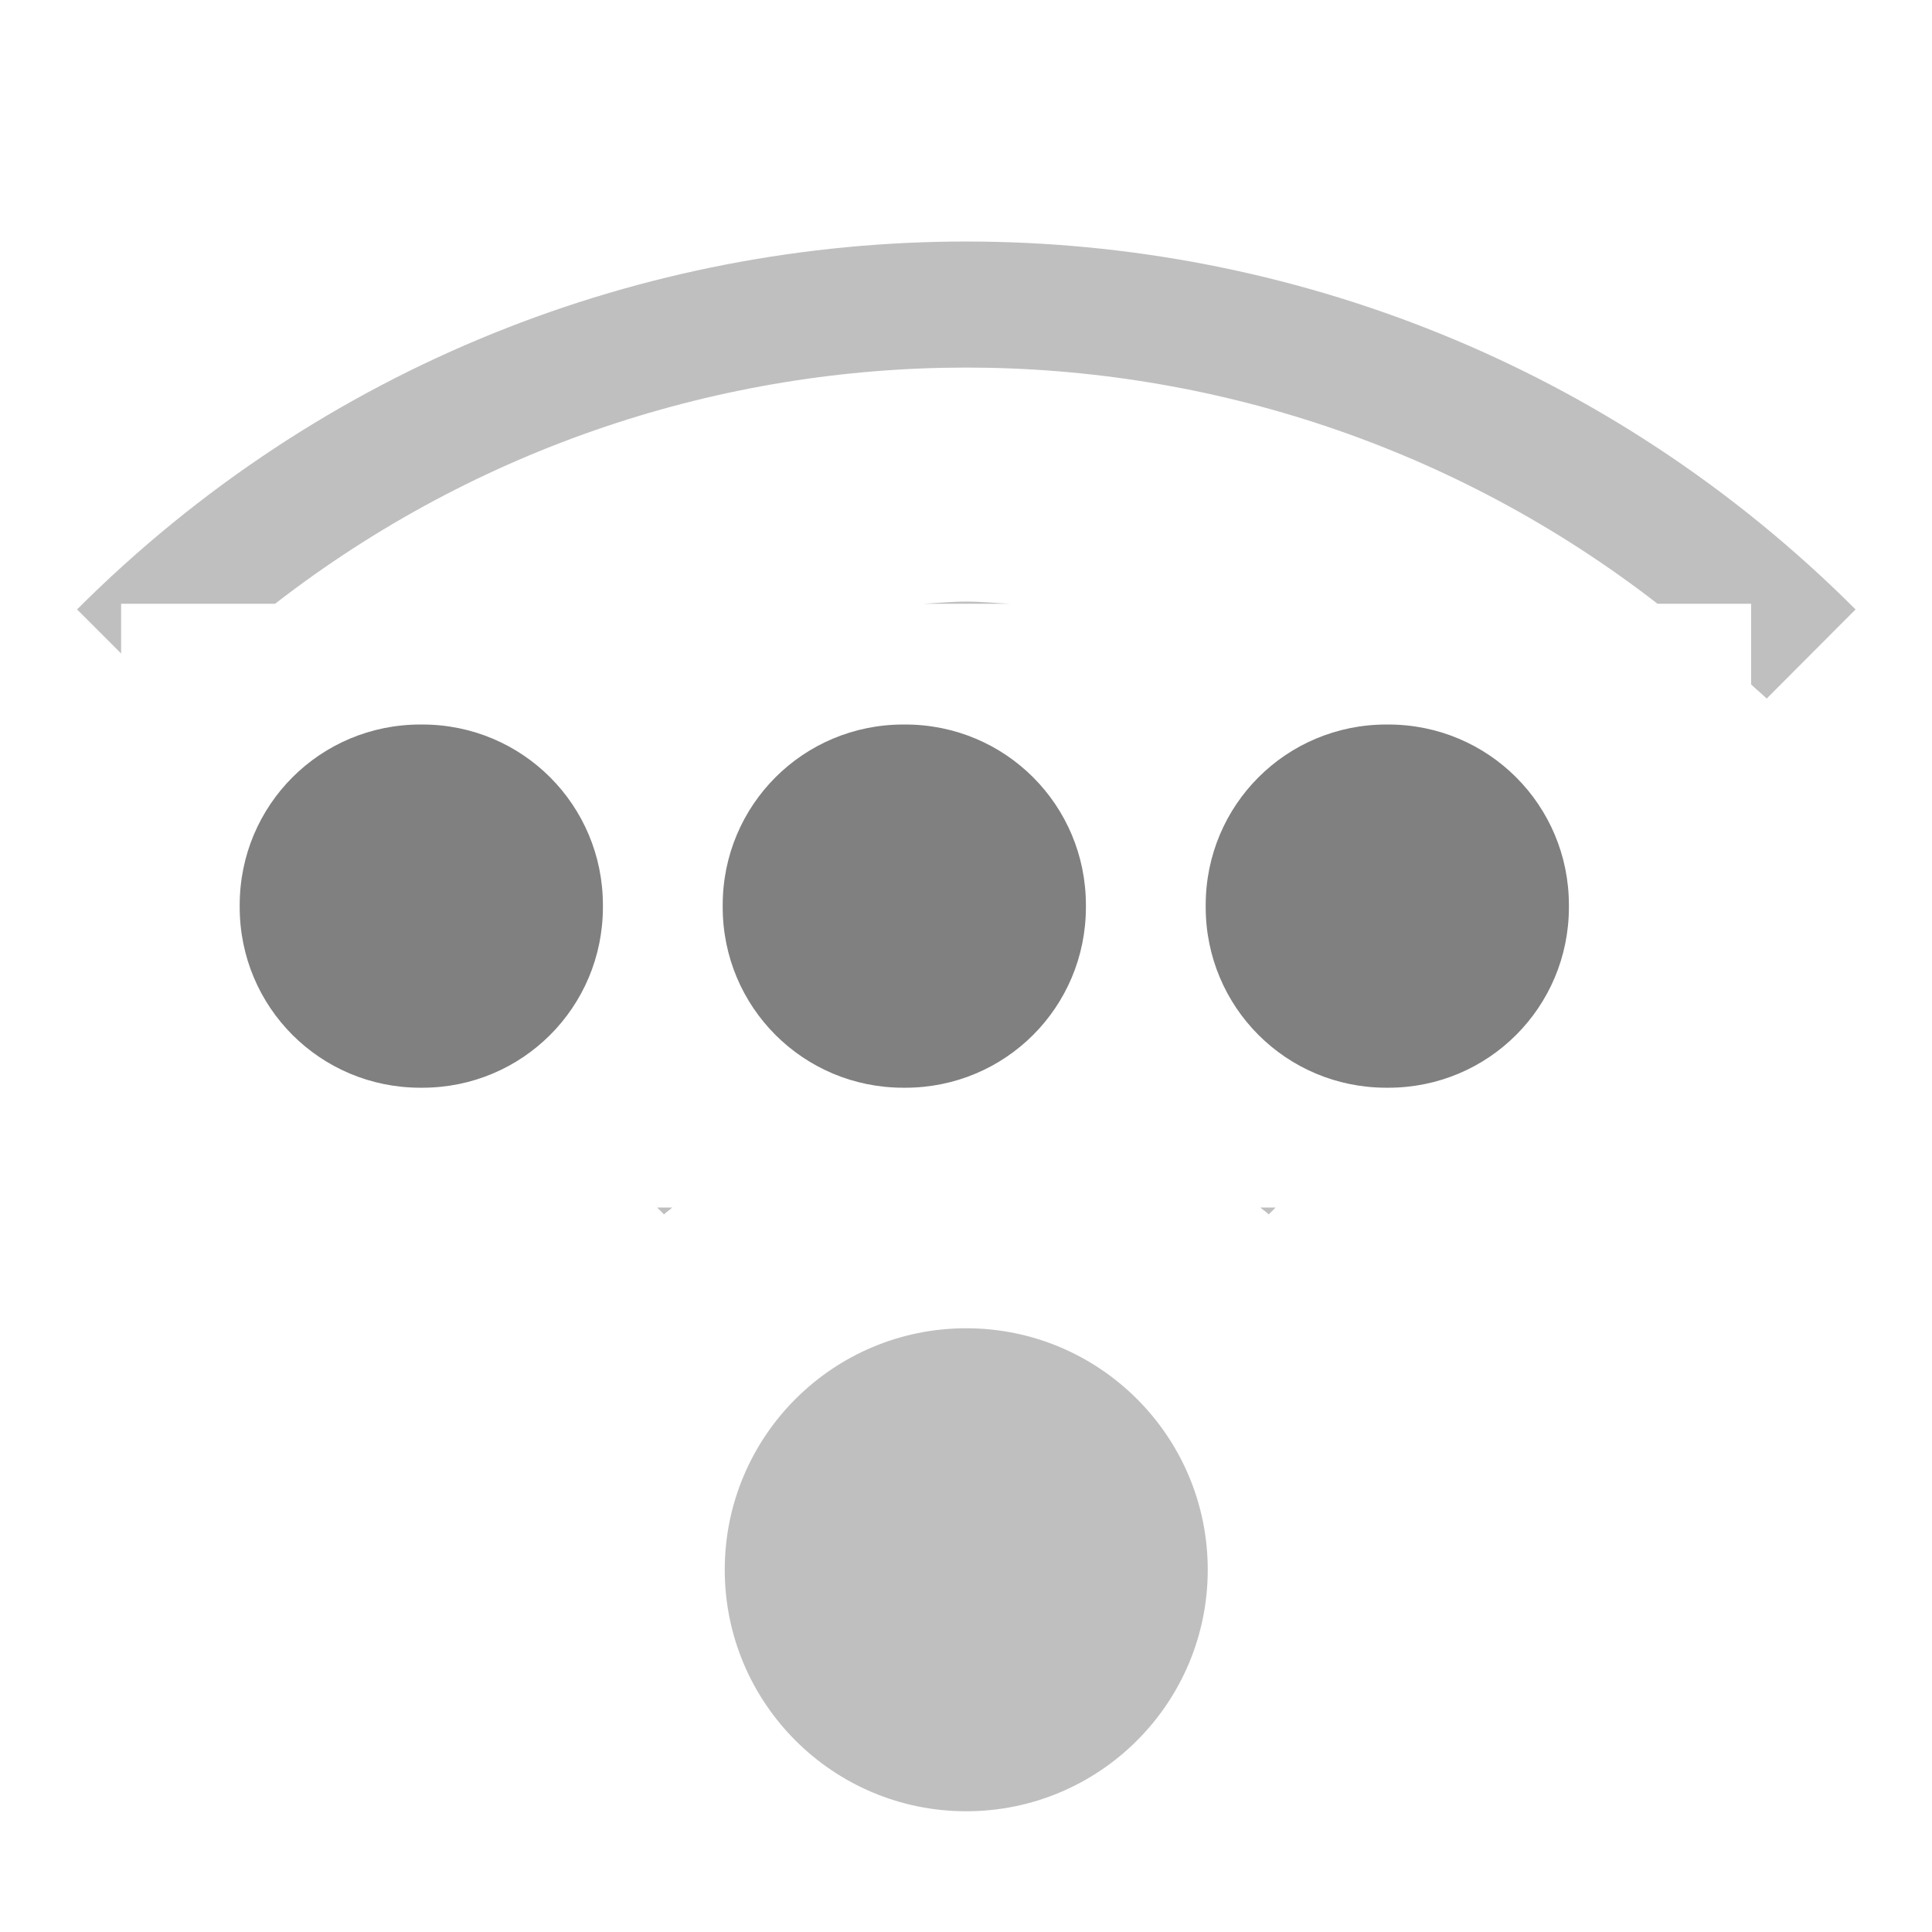
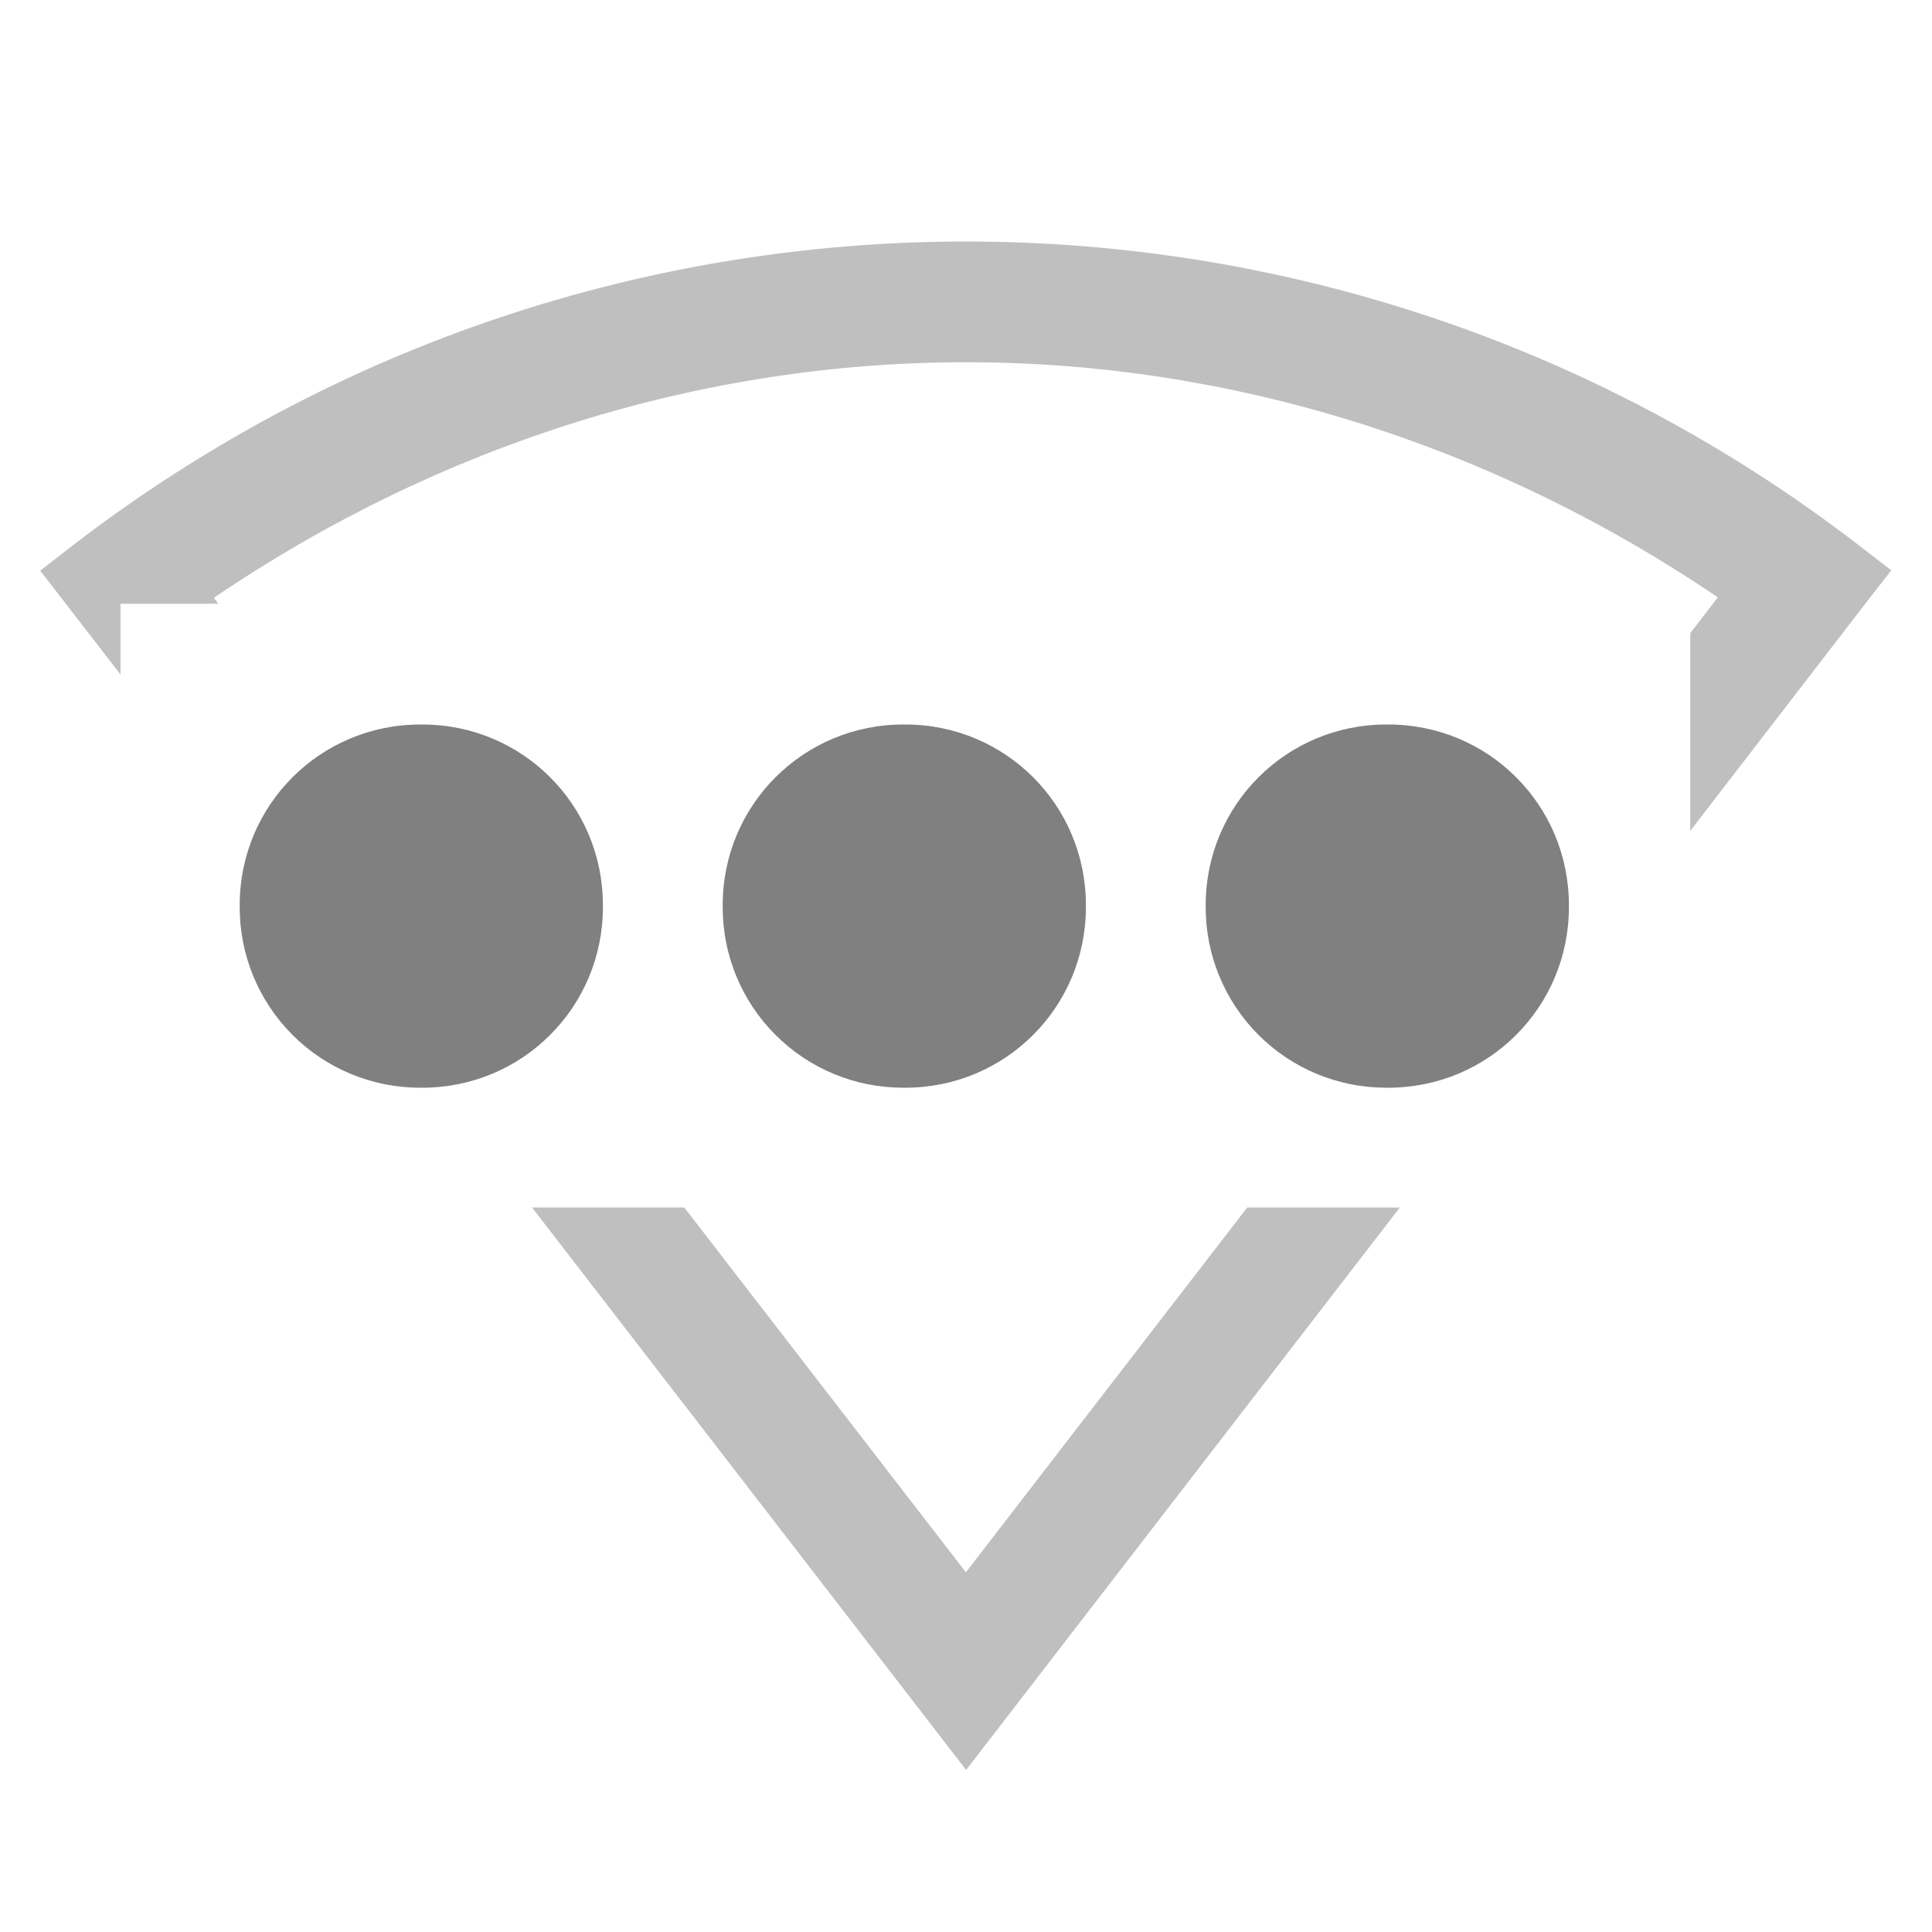
- <svg xmlns="http://www.w3.org/2000/svg" xmlns:ns1="http://www.openswatchbook.org/uri/2009/osb" height="16" id="svg7384" version="1.1" width="16">
-   <defs id="defs7386">
-     <linearGradient id="linearGradient5606" ns1:paint="solid">
-       <stop id="stop5608" offset="0" style="stop-color:#000000;stop-opacity:1;" />
-     </linearGradient>
-     <linearGradient id="linearGradient4526" ns1:paint="solid">
-       <stop id="stop4528" offset="0" style="stop-color:#ffffff;stop-opacity:1;" />
-     </linearGradient>
-     <linearGradient id="linearGradient3600-4" ns1:paint="gradient">
-       <stop id="stop3602-7" offset="0" style="stop-color:#f4f4f4;stop-opacity:1" />
-       <stop id="stop3604-6" offset="1" style="stop-color:#dbdbdb;stop-opacity:1" />
-     </linearGradient>
-   </defs>
-   <g id="layer9" label="status" style="display:inline" transform="translate(-1092.997,267.0001)">
-     <path d="m 1101,-265 c -2.667,0 -5.333,1.015 -7.365,3.047 l 0.365,0.365 V -262 h 1.275 c 3.367,-2.608 8.082,-2.608 11.449,0 h 0.775 v 0.668 c 0.042,0.041 0.087,0.076 0.129,0.117 l 0.736,-0.738 c -2.032,-2.032 -4.698,-3.047 -7.365,-3.047 z m 0,2.982 c -0.12,0 -0.239,0.012 -0.359,0.018 h 0.719 c -0.12,-0.006 -0.239,-0.018 -0.359,-0.018 z m -2.561,5.018 0.057,0.057 c 0.021,-0.021 0.047,-0.036 0.068,-0.057 z m 4.996,0 c 0.022,0.021 0.047,0.035 0.069,0.057 l 0.057,-0.057 z m -2.436,1 a 2,2 0 0 0 -2,2 2,2 0 0 0 2,2 2,2 0 0 0 2,-2 2,2 0 0 0 -2,-2 z" id="path2608" style="color:#000000;display:inline;overflow:visible;visibility:visible;opacity:0.5;fill:#808080;fill-opacity:1;fill-rule:nonzero;stroke:none;stroke-width:4;stroke-linecap:butt;stroke-linejoin:miter;stroke-miterlimit:4;stroke-dasharray:none;stroke-dashoffset:0;stroke-opacity:1;marker:none;enable-background:accumulate" />
-     <path d="m 1104.494,-261 c 0.829,0 1.496,0.667 1.496,1.496 v 0.016 c 0,0.829 -0.667,1.496 -1.496,1.496 h -0.016 c -0.829,0 -1.496,-0.667 -1.496,-1.496 v -0.016 c 0,-0.829 0.667,-1.496 1.496,-1.496 z m -4,0 c 0.829,0 1.496,0.667 1.496,1.496 v 0.016 c 0,0.829 -0.667,1.496 -1.496,1.496 h -0.016 c -0.829,0 -1.496,-0.667 -1.496,-1.496 v -0.016 c 0,-0.829 0.667,-1.496 1.496,-1.496 z m -4,0 c 0.829,0 1.496,0.667 1.496,1.496 v 0.016 c 0,0.829 -0.667,1.496 -1.496,1.496 h -0.016 c -0.829,0 -1.496,-0.667 -1.496,-1.496 v -0.016 c 0,-0.829 0.667,-1.496 1.496,-1.496 z" id="path2617" style="color:#000000;clip-rule:nonzero;display:block;overflow:visible;visibility:visible;opacity:1;isolation:auto;mix-blend-mode:normal;color-interpolation:sRGB;color-interpolation-filters:linearRGB;solid-color:#000000;solid-opacity:1;fill:#808080;fill-opacity:1;fill-rule:nonzero;stroke:none;stroke-width:1;stroke-linecap:round;stroke-linejoin:round;stroke-miterlimit:4;stroke-dasharray:none;stroke-dashoffset:0;stroke-opacity:1;marker:none;marker-start:none;marker-mid:none;marker-end:none;paint-order:normal;color-rendering:auto;image-rendering:auto;shape-rendering:auto;text-rendering:auto;enable-background:new" />
+ <svg xmlns="http://www.w3.org/2000/svg" height="16" width="16">
+   <g color="#000" transform="translate(-1092.997 287)">
+     <path d="M1100.994-285c2.61 0 5.22.838 7.4 2.518l.266.205-.205.263-1.46 1.895v-1.637l.228-.297c-1.884-1.278-4.048-1.948-6.229-1.947-2.18 0-4.343.672-6.226 1.951l.037.049h-.81v.586l-.665-.86.264-.205c2.179-1.68 4.79-2.52 7.4-2.521zm3.596 8l-3.592 4.658-3.595-4.658h1.261l2.332 3.021 2.33-3.021z" fill="gray" font-family="sans-serif" font-weight="400" opacity=".5" overflow="visible" style="line-height:normal;font-variant-ligatures:none;font-variant-position:normal;font-variant-caps:normal;font-variant-numeric:normal;font-variant-alternates:normal;font-feature-settings:normal;text-indent:0;text-align:start;text-decoration-line:none;text-decoration-style:solid;text-decoration-color:#000;text-transform:none;shape-padding:0;isolation:auto;mix-blend-mode:normal;marker:none" white-space="normal" />
+     <path d="M1104.494-281c.83 0 1.496.667 1.496 1.496v.016c0 .829-.667 1.496-1.496 1.496h-.016a1.493 1.493 0 0 1-1.496-1.496v-.016c0-.829.667-1.496 1.496-1.496zm-4 0c.83 0 1.496.667 1.496 1.496v.016c0 .829-.667 1.496-1.496 1.496h-.016a1.493 1.493 0 0 1-1.496-1.496v-.016c0-.829.667-1.496 1.496-1.496zm-4 0c.83 0 1.496.667 1.496 1.496v.016c0 .829-.667 1.496-1.496 1.496h-.016a1.493 1.493 0 0 1-1.496-1.496v-.016c0-.829.667-1.496 1.496-1.496z" display="block" fill="gray" overflow="visible" style="isolation:auto;mix-blend-mode:normal;marker:none" />
  </g>
-   <g id="layer2" transform="translate(-851.9971,-99.99986)" />
-   <g id="layer4" transform="translate(-851.9971,-99.99986)" />
-   <g id="g1812" style="display:inline" transform="translate(-851.9971,-99.99986)" />
-   <g id="g6217" transform="translate(-851.9971,-99.99986)" />
-   <g id="layer3" style="display:inline" transform="translate(-851.9971,-99.99986)" />
-   <g id="g1833" style="display:inline" transform="translate(-851.9971,-99.99986)" />
-   <g id="layer1" transform="translate(-851.9971,-99.99986)" />
</svg>
